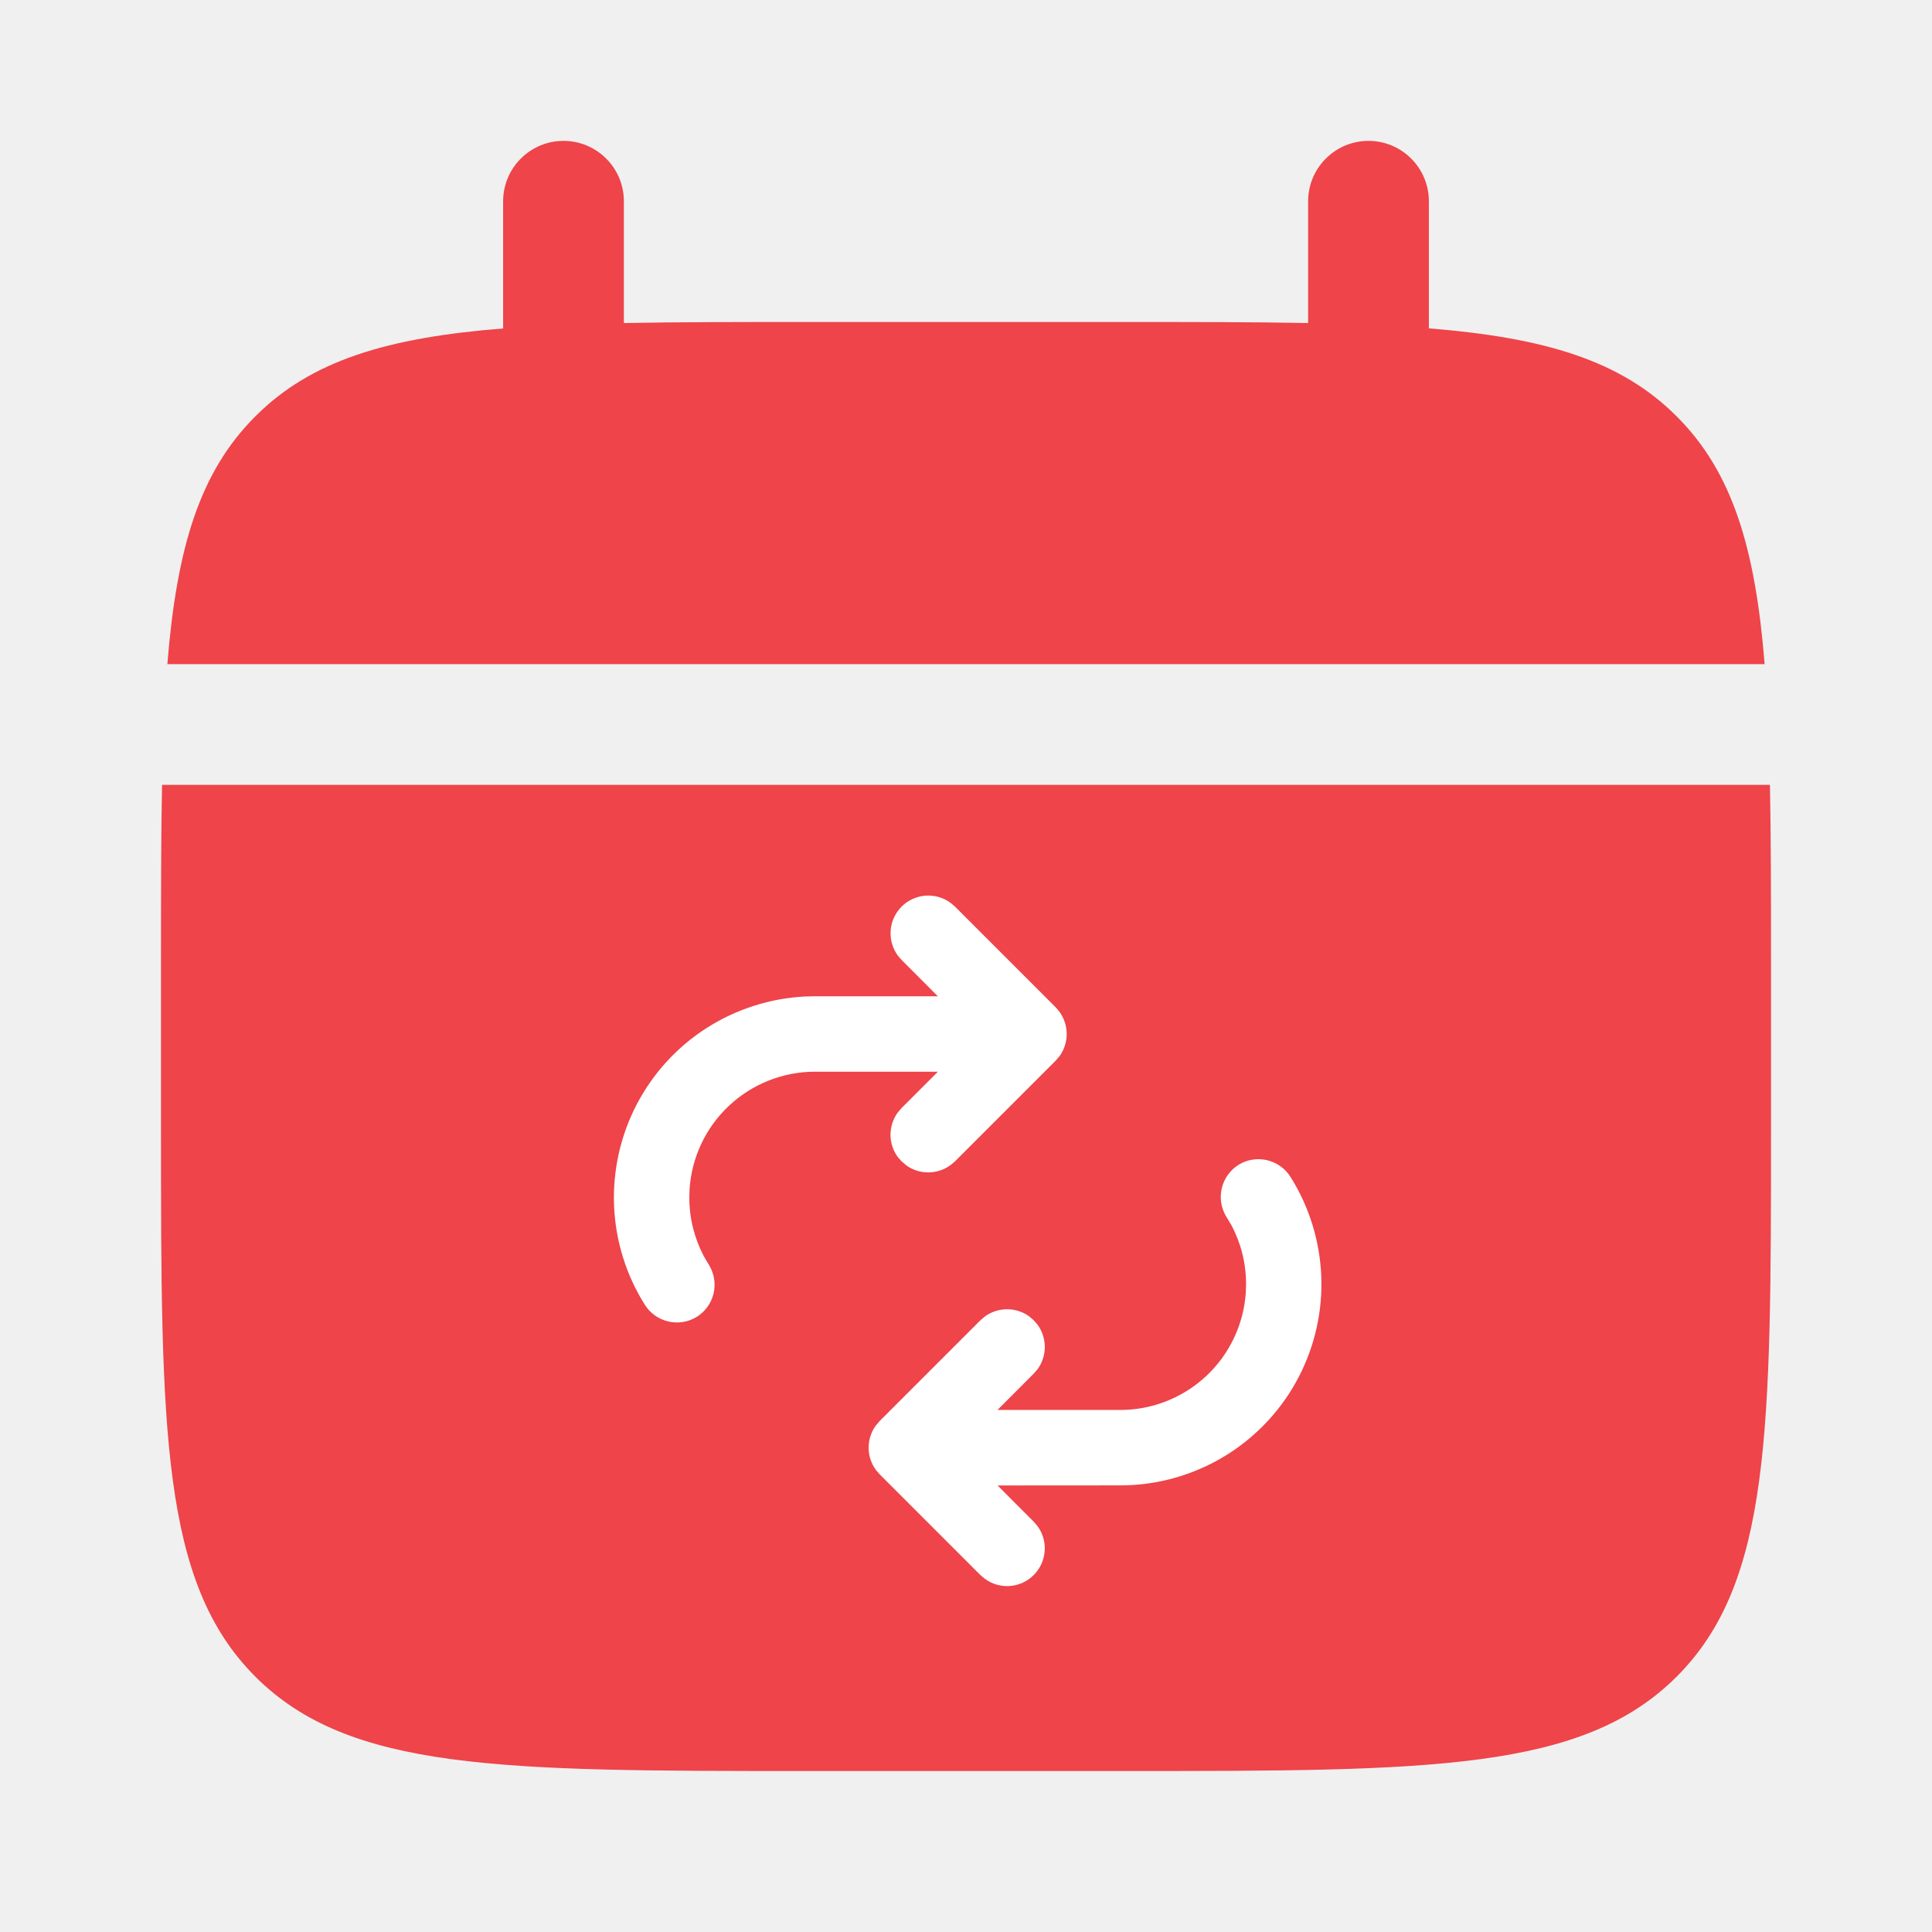
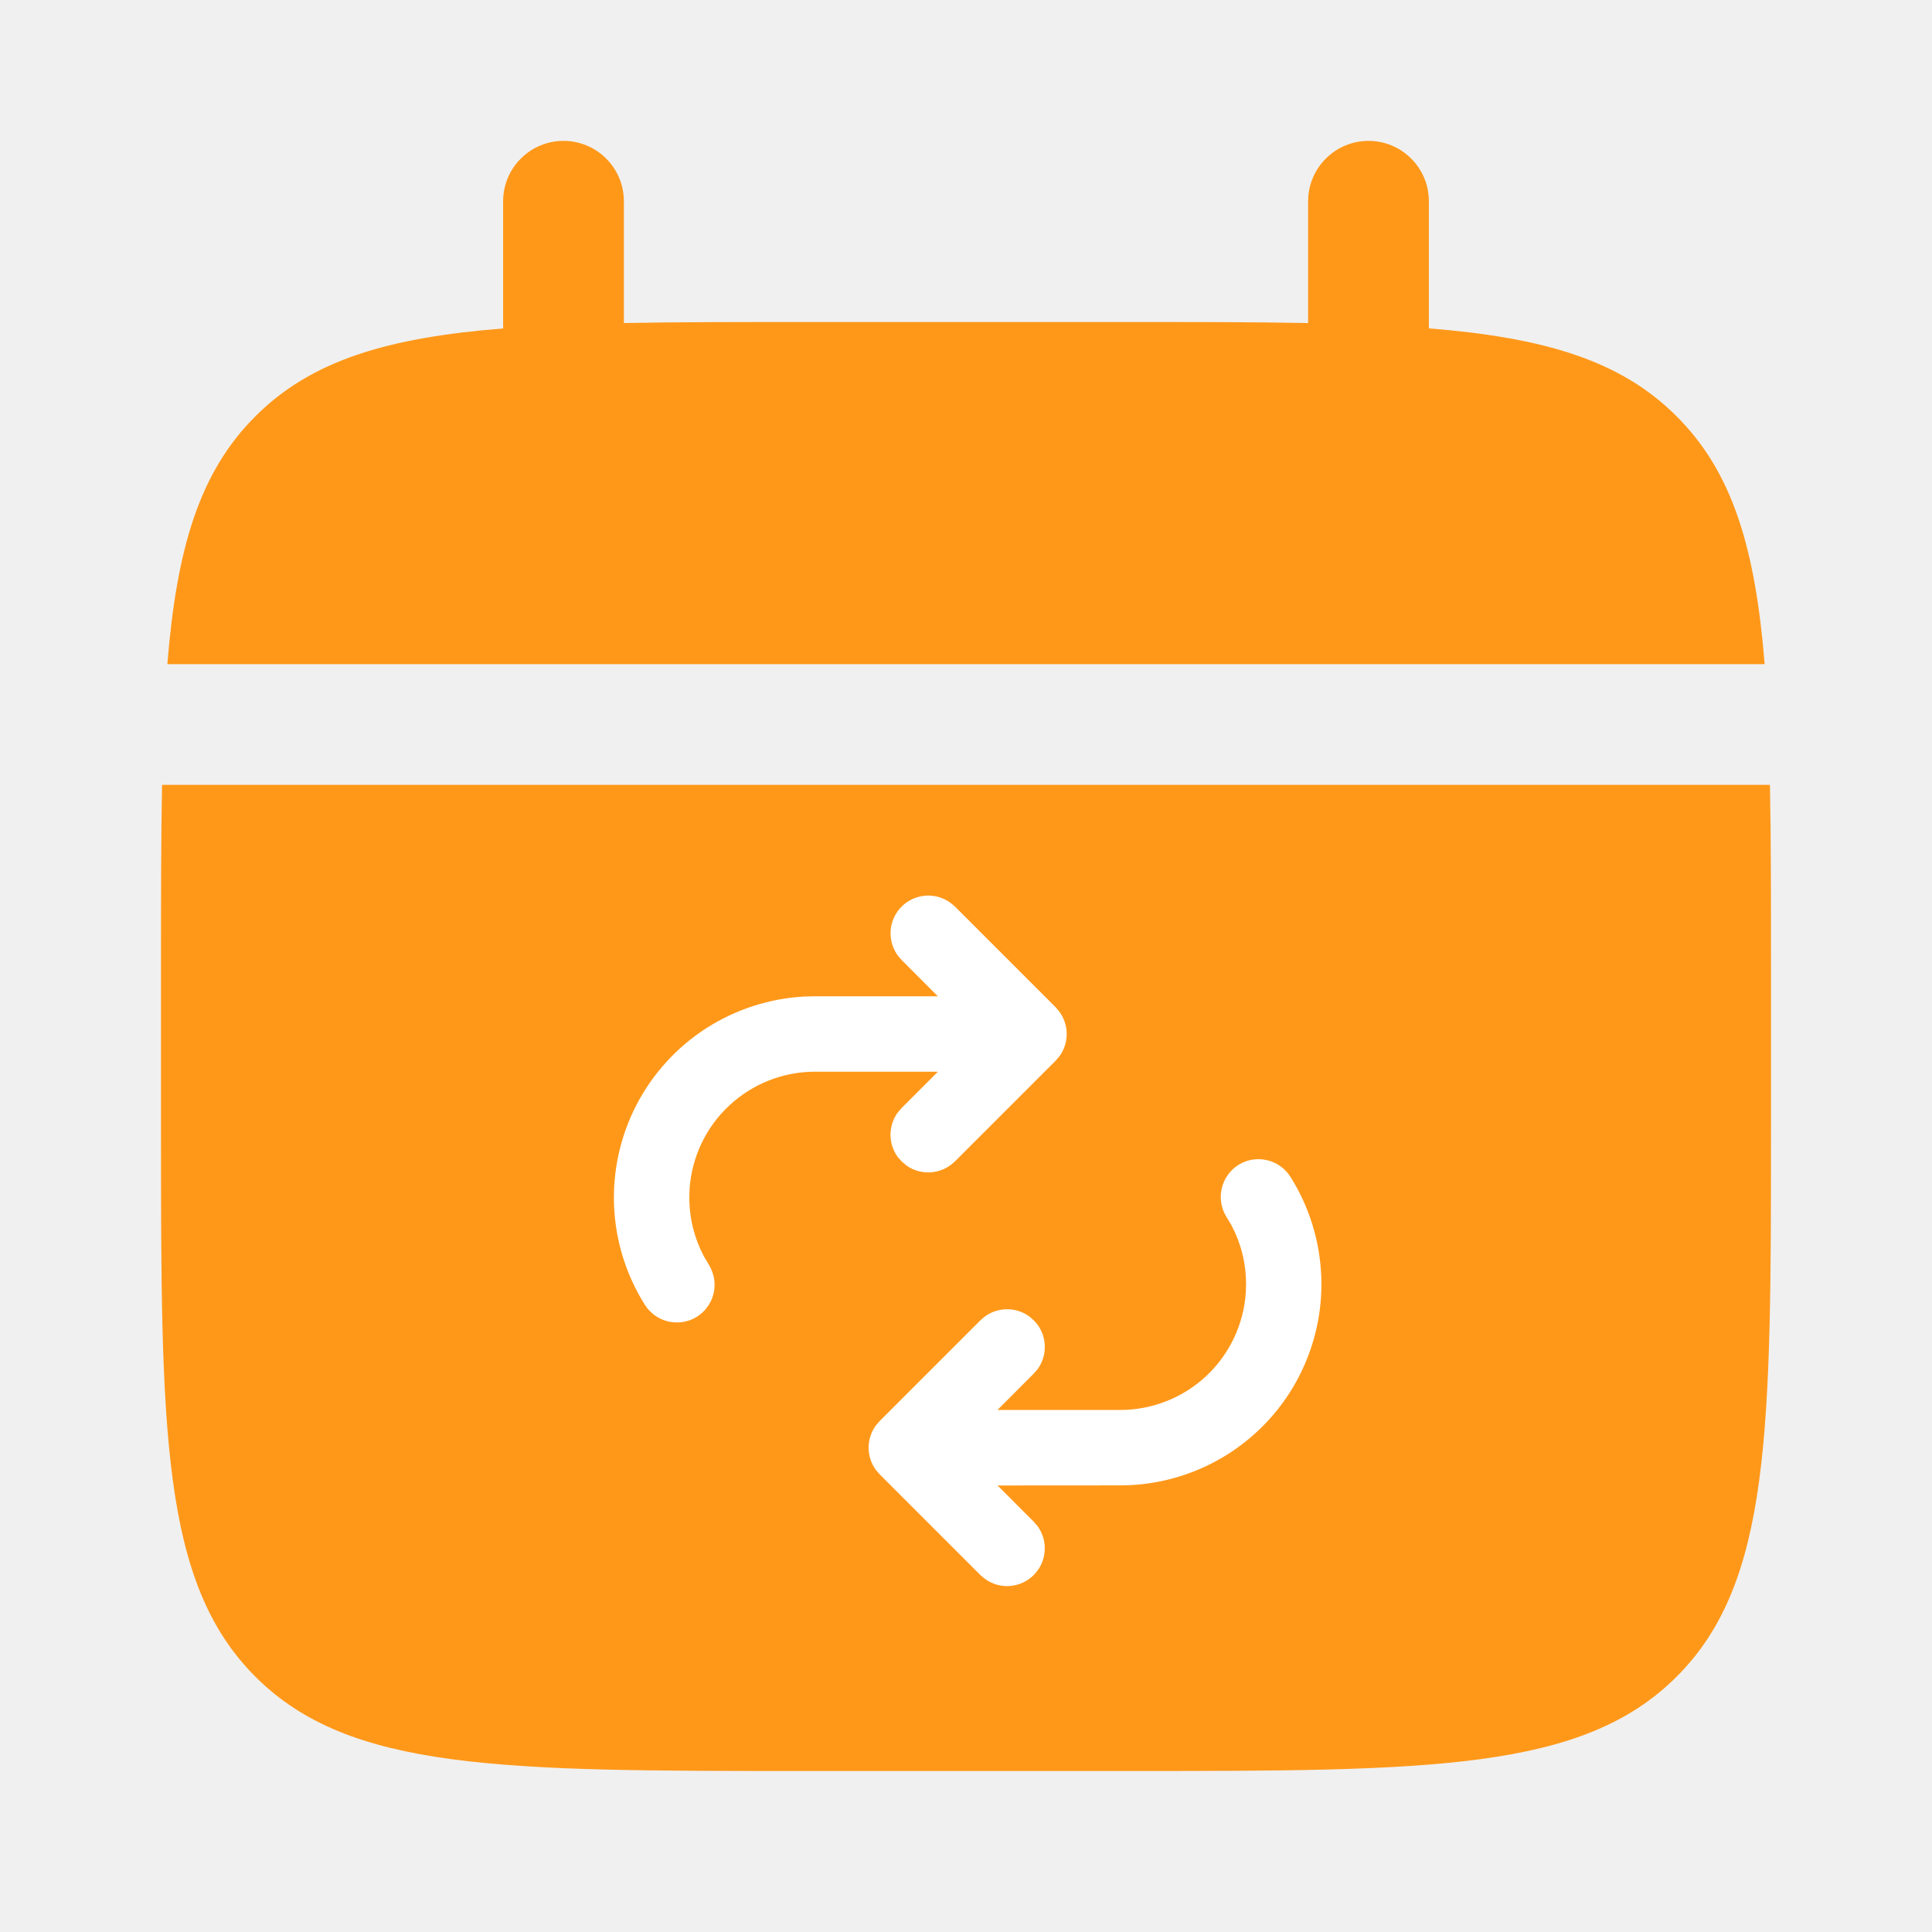
<svg xmlns="http://www.w3.org/2000/svg" width="24" height="24" viewBox="0 0 24 24" fill="none">
-   <path d="M7.75 2.5C7.75 2.301 7.671 2.11 7.53 1.97C7.39 1.829 7.199 1.75 7 1.75C6.801 1.75 6.61 1.829 6.47 1.97C6.329 2.11 6.25 2.301 6.25 2.5V4.08C4.81 4.195 3.866 4.477 3.172 5.172C2.477 5.866 2.195 6.811 2.079 8.25H21.921C21.805 6.81 21.523 5.866 20.828 5.172C20.134 4.477 19.189 4.195 17.75 4.079V2.5C17.75 2.301 17.671 2.11 17.53 1.97C17.39 1.829 17.199 1.75 17 1.75C16.801 1.75 16.61 1.829 16.47 1.97C16.329 2.11 16.25 2.301 16.25 2.5V4.013C15.585 4 14.839 4 14 4H10C9.161 4 8.415 4 7.75 4.013V2.5Z" fill="#EE444A" />
-   <path fill-rule="evenodd" clip-rule="evenodd" d="M22 14V12C22 11.161 22 10.415 21.987 9.75H2.013C2 10.415 2 11.161 2 12V14C2 17.771 2.001 19.656 3.172 20.828C4.343 22 6.229 22 10 22H14C17.771 22 19.656 21.999 20.828 20.828C22 19.657 22 17.771 22 14Z" fill="#EE444A" />
+   <path d="M7.75 2.5C7.75 2.301 7.671 2.11 7.53 1.97C7.39 1.829 7.199 1.75 7 1.75C6.801 1.75 6.61 1.829 6.47 1.97C6.329 2.11 6.25 2.301 6.25 2.5V4.08C4.81 4.195 3.866 4.477 3.172 5.172C2.477 5.866 2.195 6.811 2.079 8.25H21.921C21.805 6.81 21.523 5.866 20.828 5.172C20.134 4.477 19.189 4.195 17.75 4.079V2.5C17.75 2.301 17.671 2.11 17.53 1.97C17.39 1.829 17.199 1.75 17 1.75C16.801 1.75 16.61 1.829 16.47 1.97C16.329 2.11 16.25 2.301 16.25 2.5V4.013C15.585 4 14.839 4 14 4H10C9.161 4 8.415 4 7.75 4.013V2.5Z" fill="#FF9819" />
+   <path fill-rule="evenodd" clip-rule="evenodd" d="M22 14V12C22 11.161 22 10.415 21.987 9.75H2.013C2 10.415 2 11.161 2 12V14C2 17.771 2.001 19.656 3.172 20.828C4.343 22 6.229 22 10 22H14C17.771 22 19.656 21.999 20.828 20.828C22 19.657 22 17.771 22 14Z" fill="#FF9819" />
  <g clip-path="url(#clip0_4205_92013)">
    <path d="M11.2 11.262C11.279 11.183 11.385 11.135 11.497 11.126C11.608 11.118 11.72 11.15 11.81 11.217L11.863 11.262L13.114 12.513L13.159 12.566C13.218 12.646 13.25 12.742 13.251 12.841C13.252 12.94 13.221 13.037 13.164 13.117L13.114 13.176L11.863 14.427L11.81 14.472C11.73 14.531 11.634 14.563 11.535 14.564C11.436 14.565 11.339 14.535 11.259 14.477L11.2 14.427L11.154 14.375C11.095 14.295 11.063 14.199 11.062 14.1C11.062 14 11.092 13.904 11.15 13.823L11.2 13.764L11.651 13.313H10.125C9.728 13.313 9.346 13.464 9.057 13.735C8.767 14.006 8.592 14.377 8.566 14.773L8.563 14.876C8.563 15.139 8.628 15.387 8.743 15.605L8.811 15.72C8.874 15.827 8.893 15.954 8.863 16.073C8.833 16.193 8.757 16.297 8.651 16.361C8.545 16.425 8.419 16.444 8.298 16.415C8.178 16.386 8.074 16.311 8.009 16.206C7.777 15.837 7.646 15.413 7.628 14.978C7.611 14.542 7.707 14.109 7.908 13.722C8.11 13.335 8.408 13.008 8.775 12.772C9.142 12.537 9.565 12.401 10 12.379L10.125 12.376L11.65 12.376L11.2 11.925L11.154 11.872C11.088 11.782 11.056 11.671 11.064 11.559C11.072 11.447 11.121 11.342 11.2 11.262Z" fill="white" />
    <path d="M12.841 19.566C12.762 19.645 12.657 19.693 12.545 19.702C12.433 19.71 12.322 19.678 12.232 19.611L12.179 19.566L10.928 18.315L10.882 18.262C10.823 18.182 10.791 18.086 10.79 17.987C10.79 17.888 10.82 17.791 10.878 17.711L10.928 17.652L12.179 16.401L12.232 16.356C12.311 16.297 12.407 16.265 12.506 16.264C12.605 16.263 12.702 16.293 12.783 16.351L12.841 16.401L12.887 16.453C12.946 16.533 12.978 16.629 12.979 16.729C12.98 16.828 12.949 16.924 12.892 17.005L12.841 17.064L12.391 17.515H13.916C14.313 17.515 14.695 17.364 14.985 17.093C15.274 16.822 15.45 16.451 15.476 16.055L15.479 15.952C15.479 15.689 15.414 15.441 15.299 15.223L15.23 15.108C15.167 15.001 15.149 14.874 15.179 14.755C15.209 14.635 15.285 14.531 15.39 14.467C15.496 14.403 15.623 14.384 15.743 14.413C15.863 14.442 15.967 14.517 16.032 14.622C16.264 14.991 16.395 15.415 16.413 15.851C16.431 16.286 16.334 16.719 16.133 17.106C15.932 17.493 15.633 17.82 15.266 18.056C14.899 18.291 14.477 18.427 14.041 18.449L13.916 18.452L12.392 18.453L12.841 18.903L12.887 18.956C12.954 19.046 12.986 19.157 12.977 19.269C12.969 19.381 12.921 19.486 12.841 19.566Z" fill="white" />
  </g>
  <defs>
    <clipPath id="clip0_4205_92013">
      <rect width="10" height="10" fill="white" transform="translate(7 10.5)" />
    </clipPath>
  </defs>
</svg>
